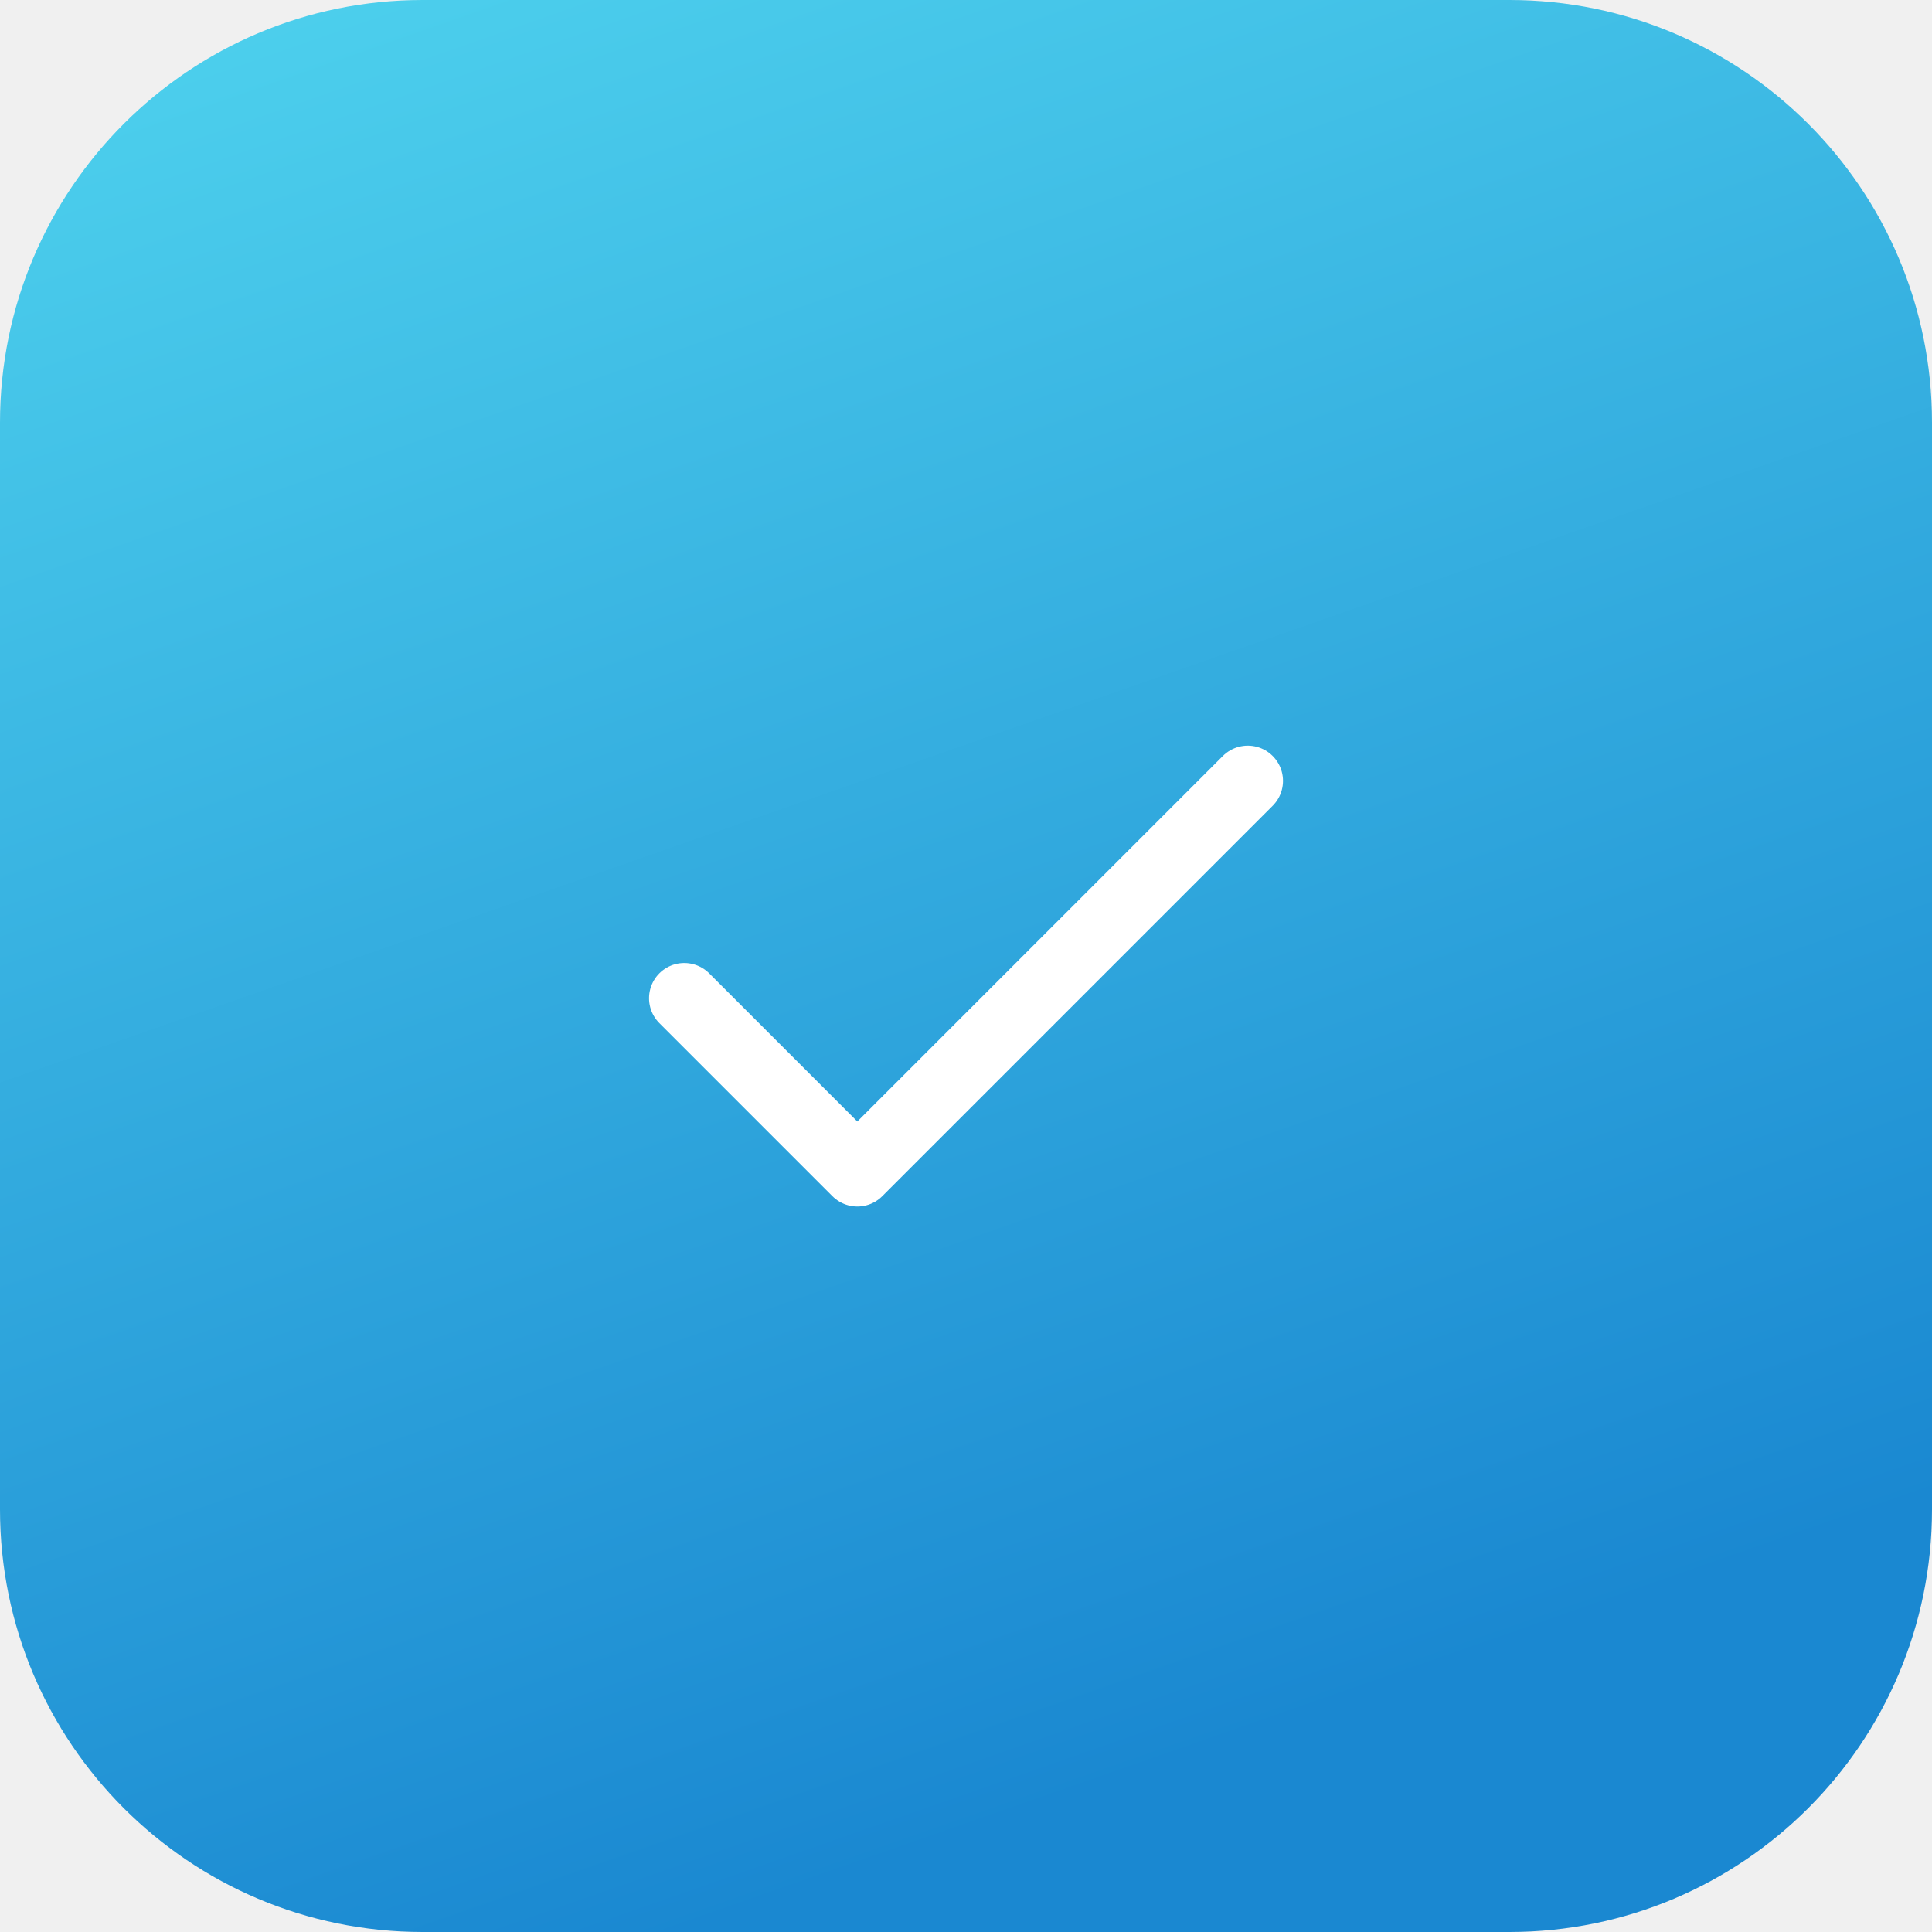
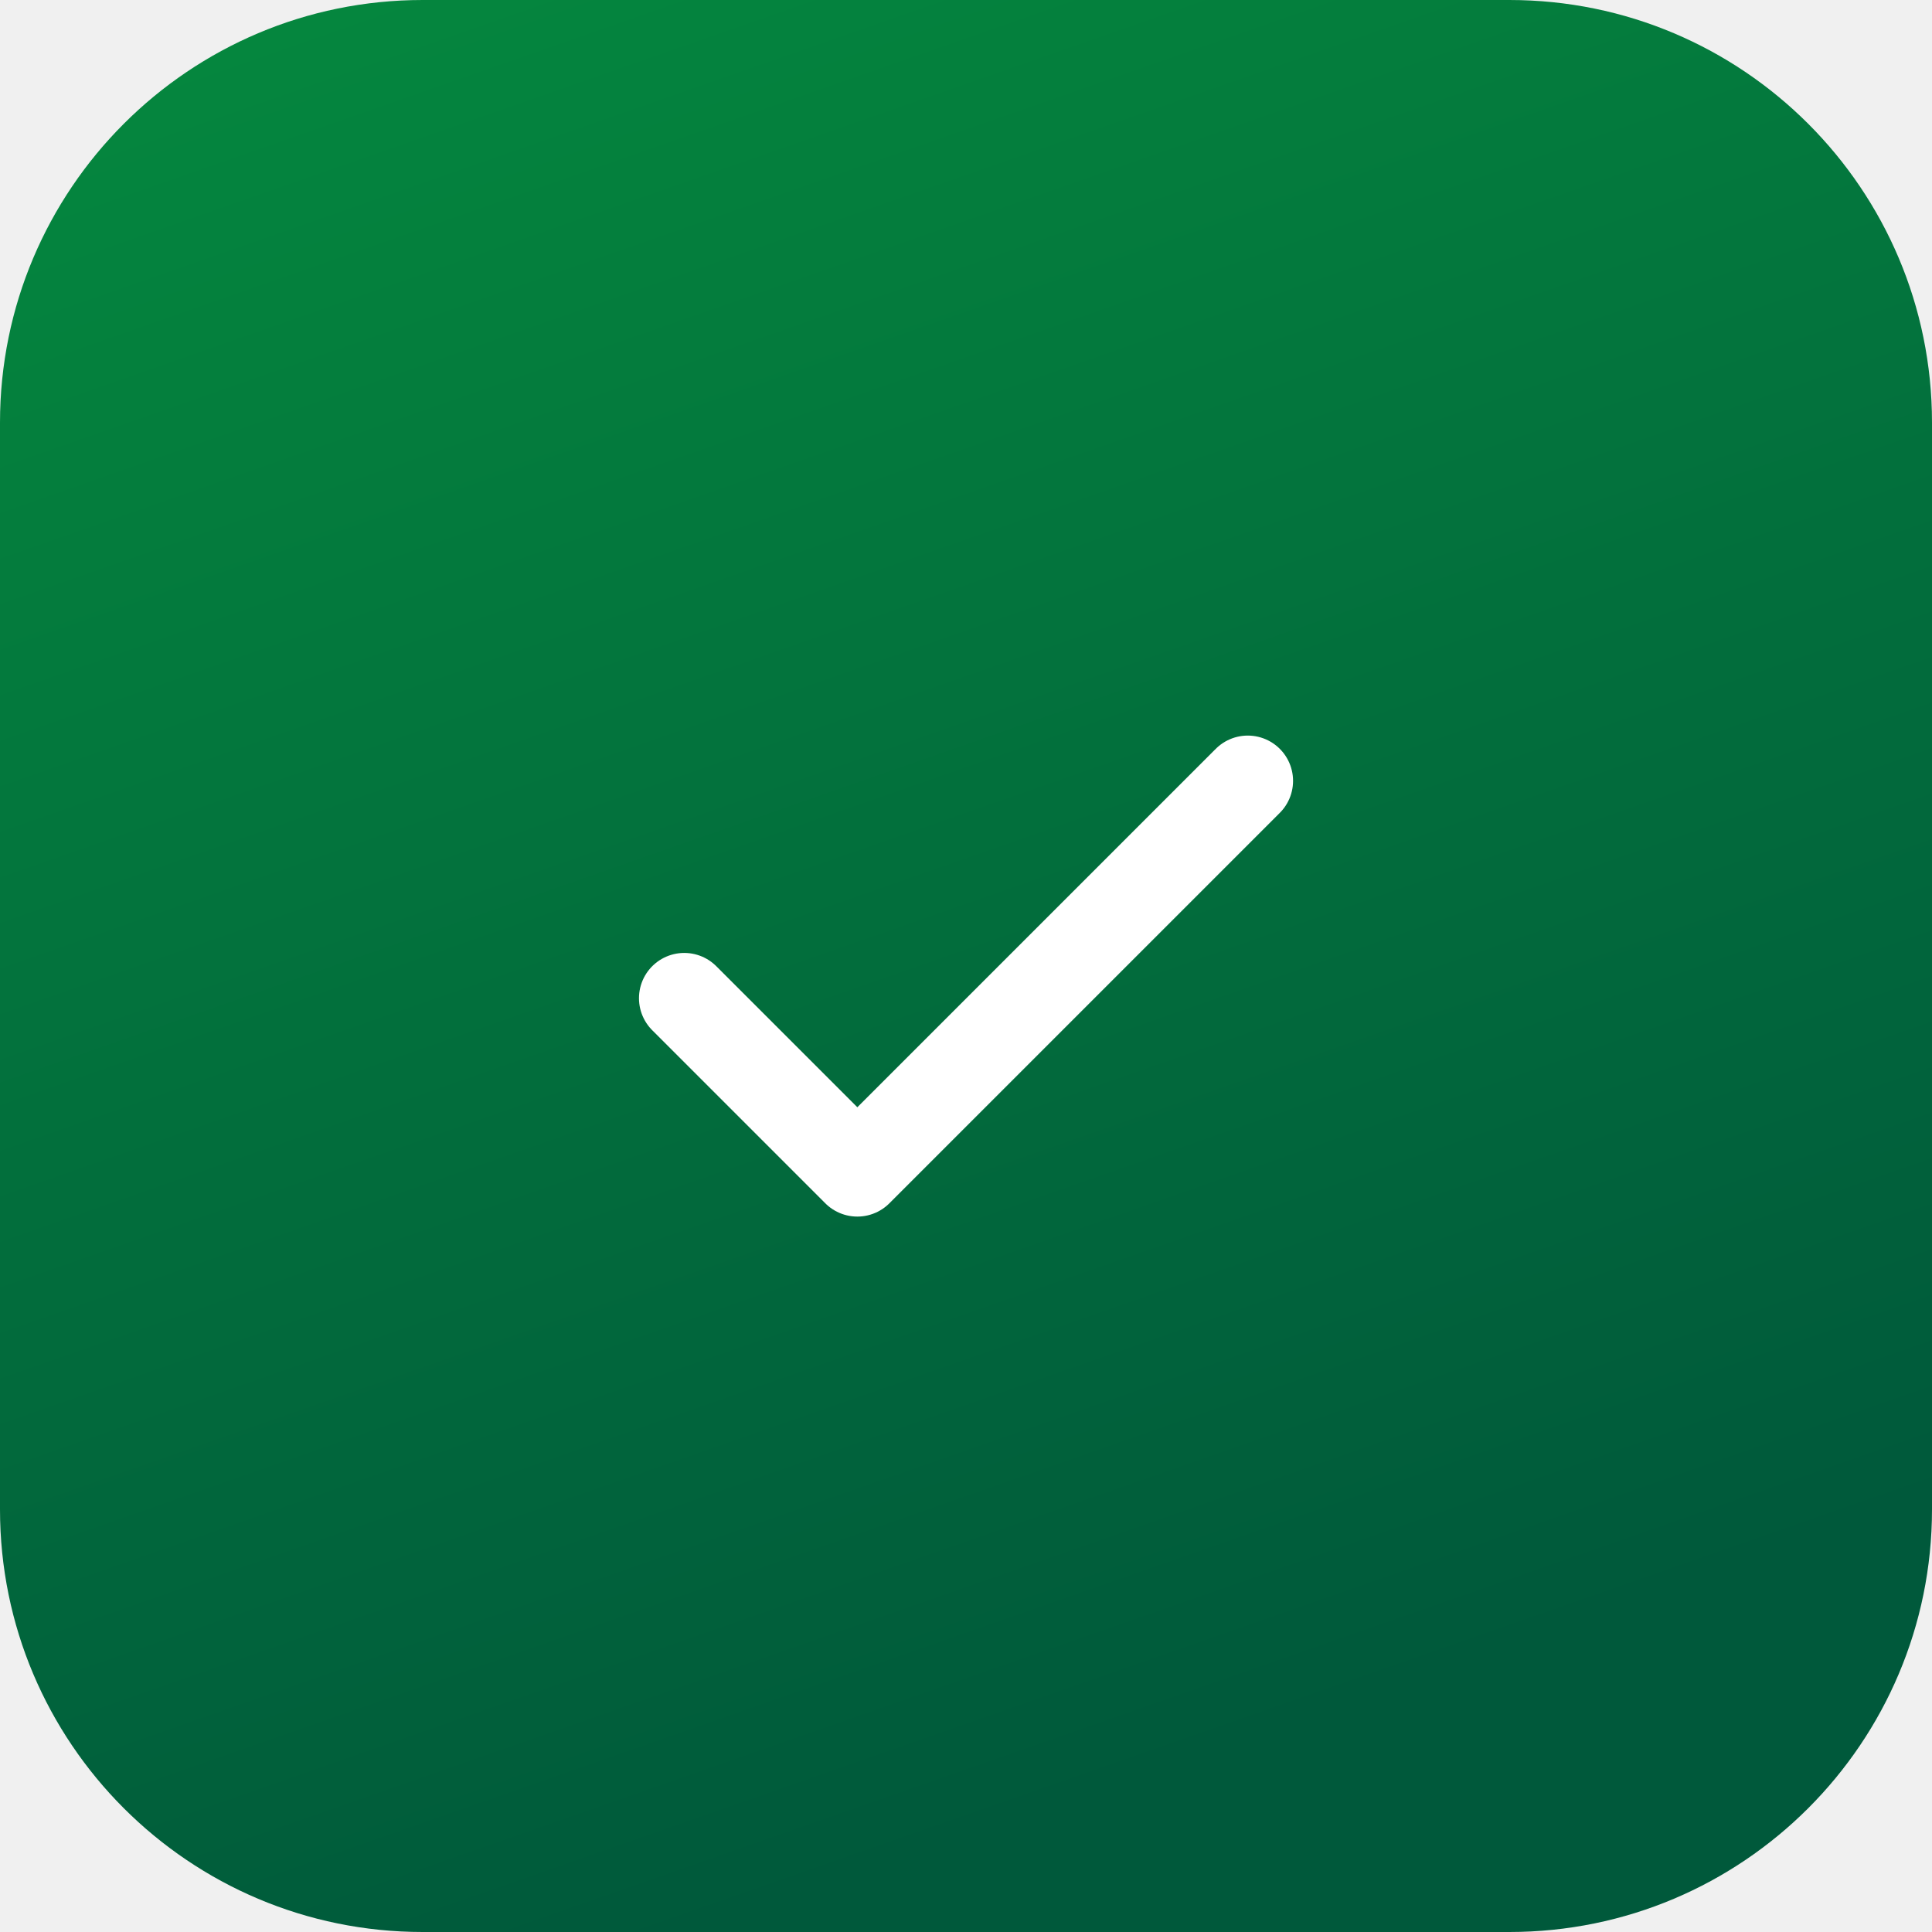
<svg xmlns="http://www.w3.org/2000/svg" viewBox="0 0 512 512">
  <defs>
    <linearGradient id="g" x1="0" y1="0" x2=".35" y2="1">
-       <stop offset="0" stop-color="#4fd3ee" />
-       <stop offset="1" stop-color="#1a88d1" />
+       <stop offset="0" stop-color="#05893e" />
+       <stop offset="1" stop-color="#00593b" />
    </linearGradient>
  </defs>
  <rect width="512" height="512" rx="112" fill="url(#g)" />
-   <g transform="translate(128 128) scale(10.667)" fill="none" stroke="#fff" stroke-width="1.75" stroke-linecap="round" stroke-linejoin="round">
+   <g transform="translate(128 128) scale(10.667)" fill="none" stroke="#fff" stroke-width="2.25" stroke-linecap="round" stroke-linejoin="round">
    <path d="M5 12.8l4.3 4.3L19 7.4" />
  </g>
</svg>
